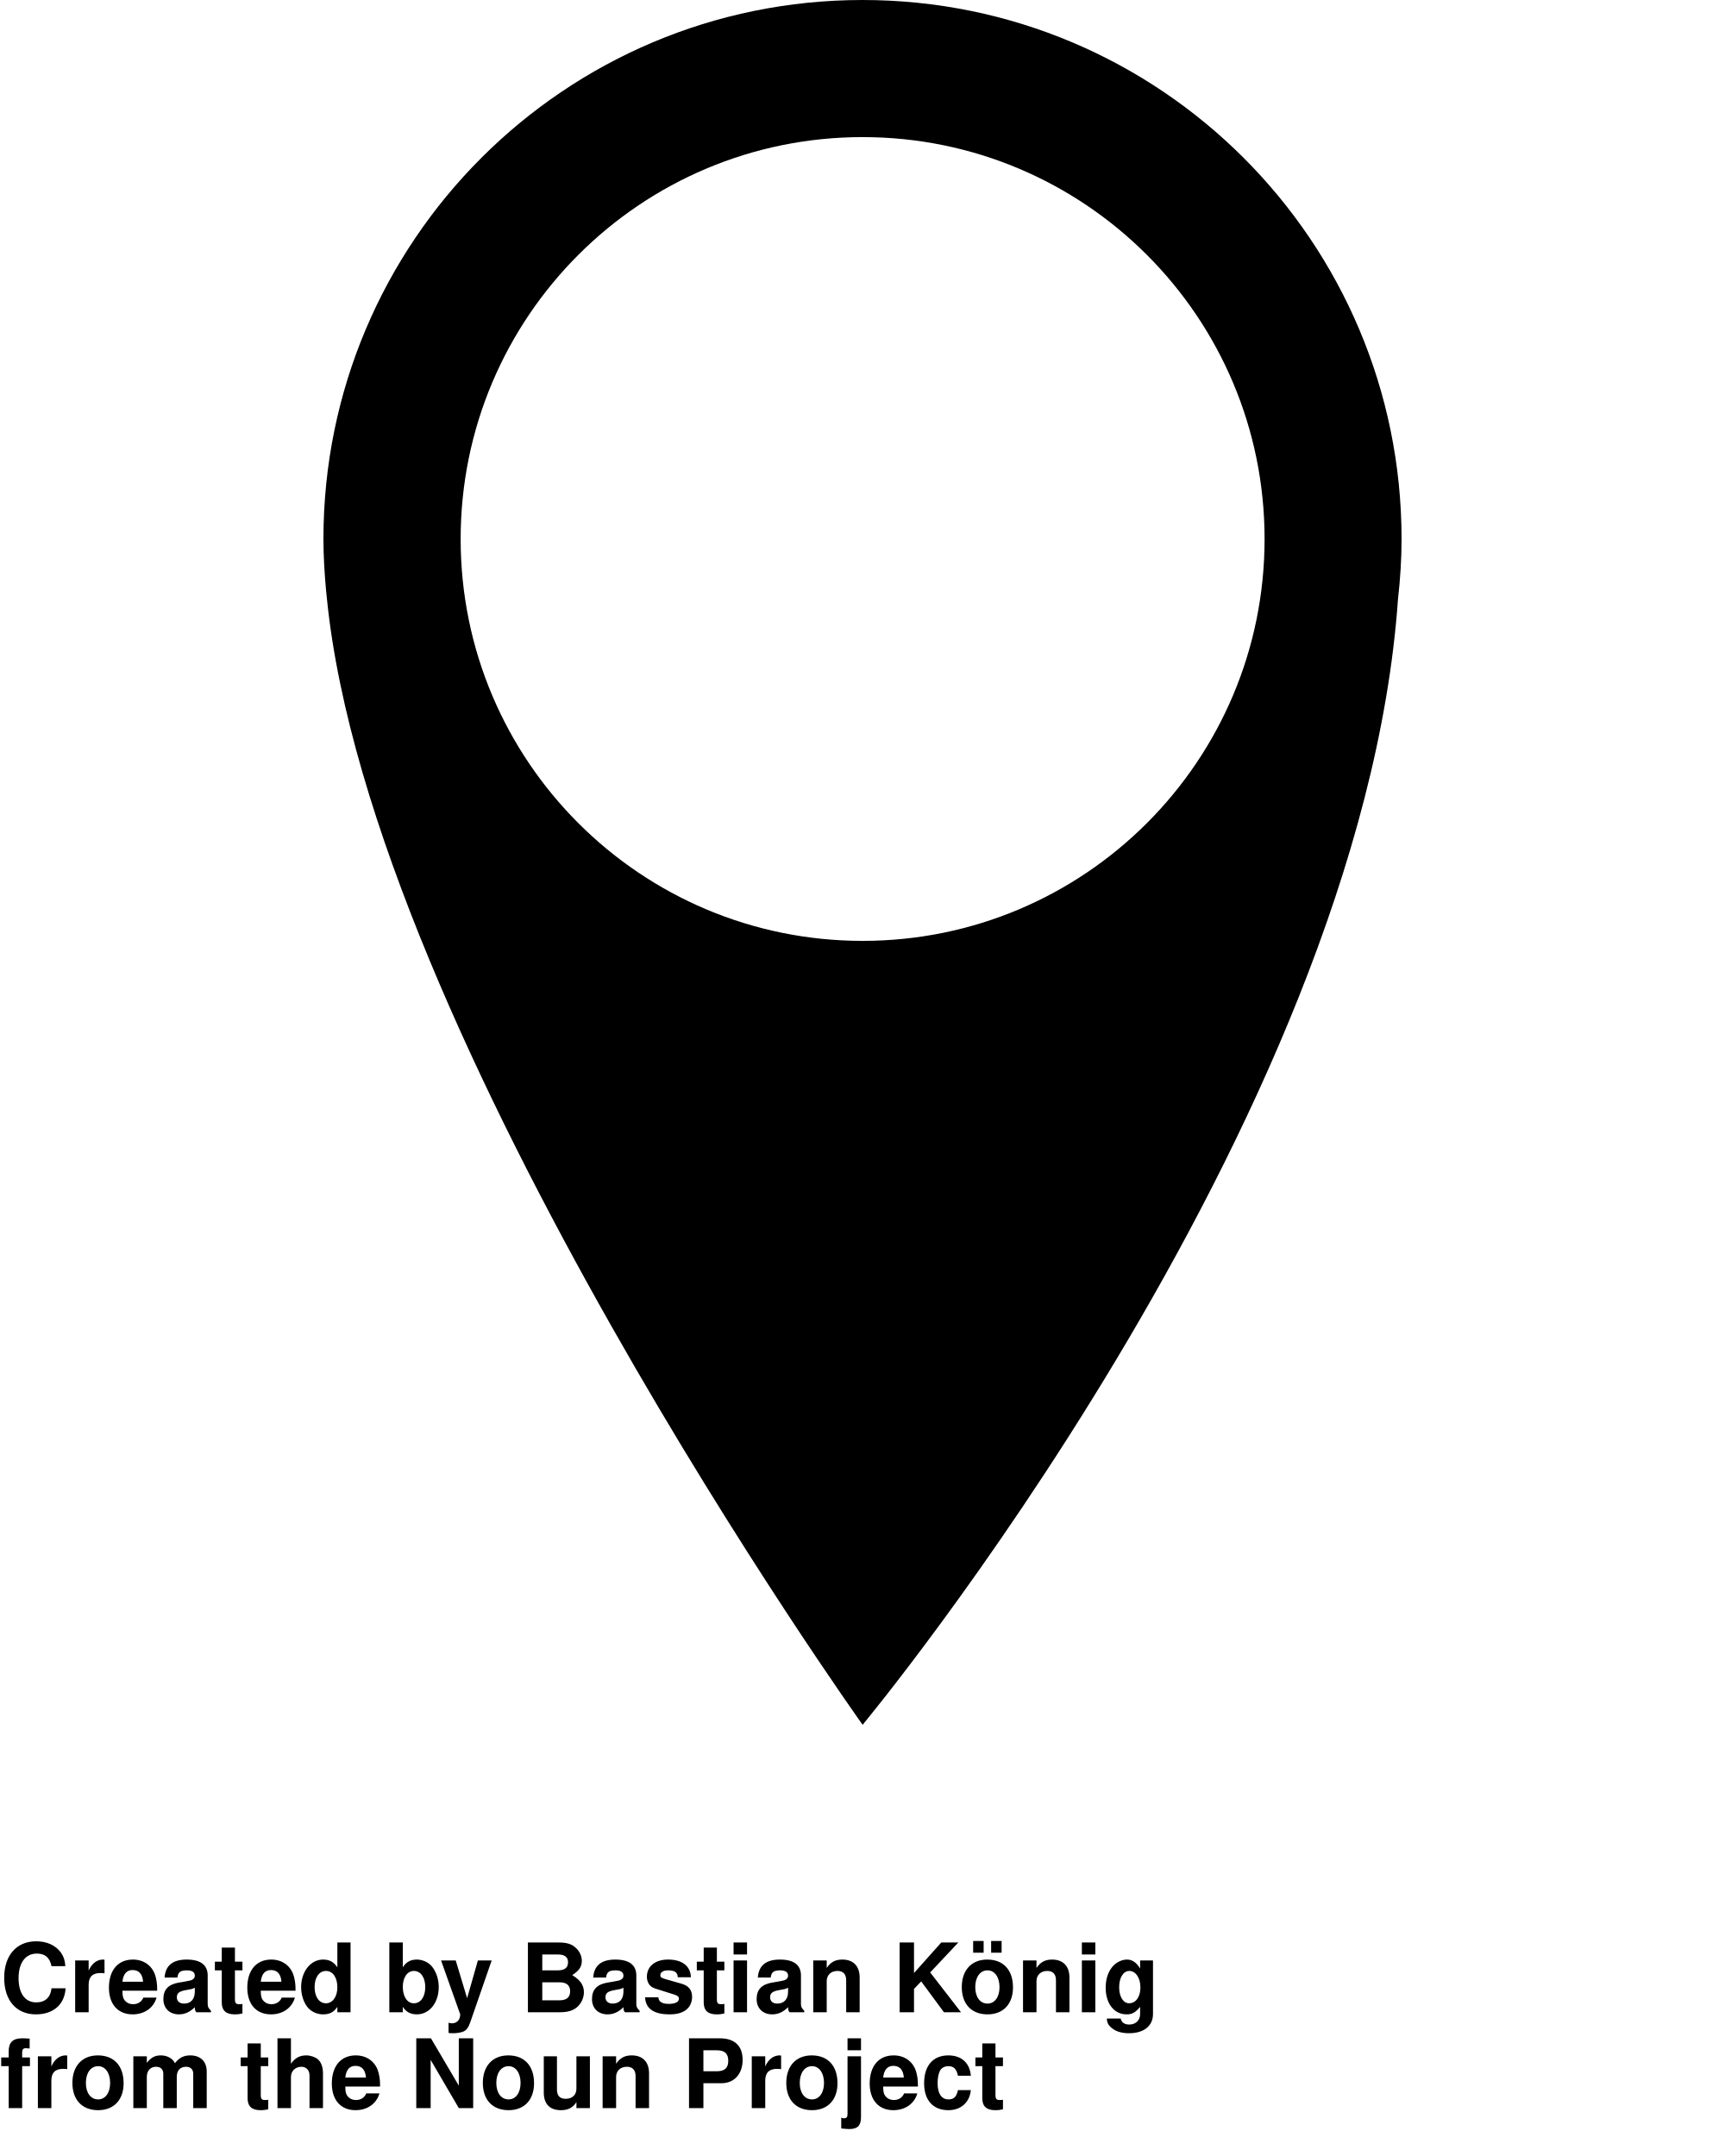
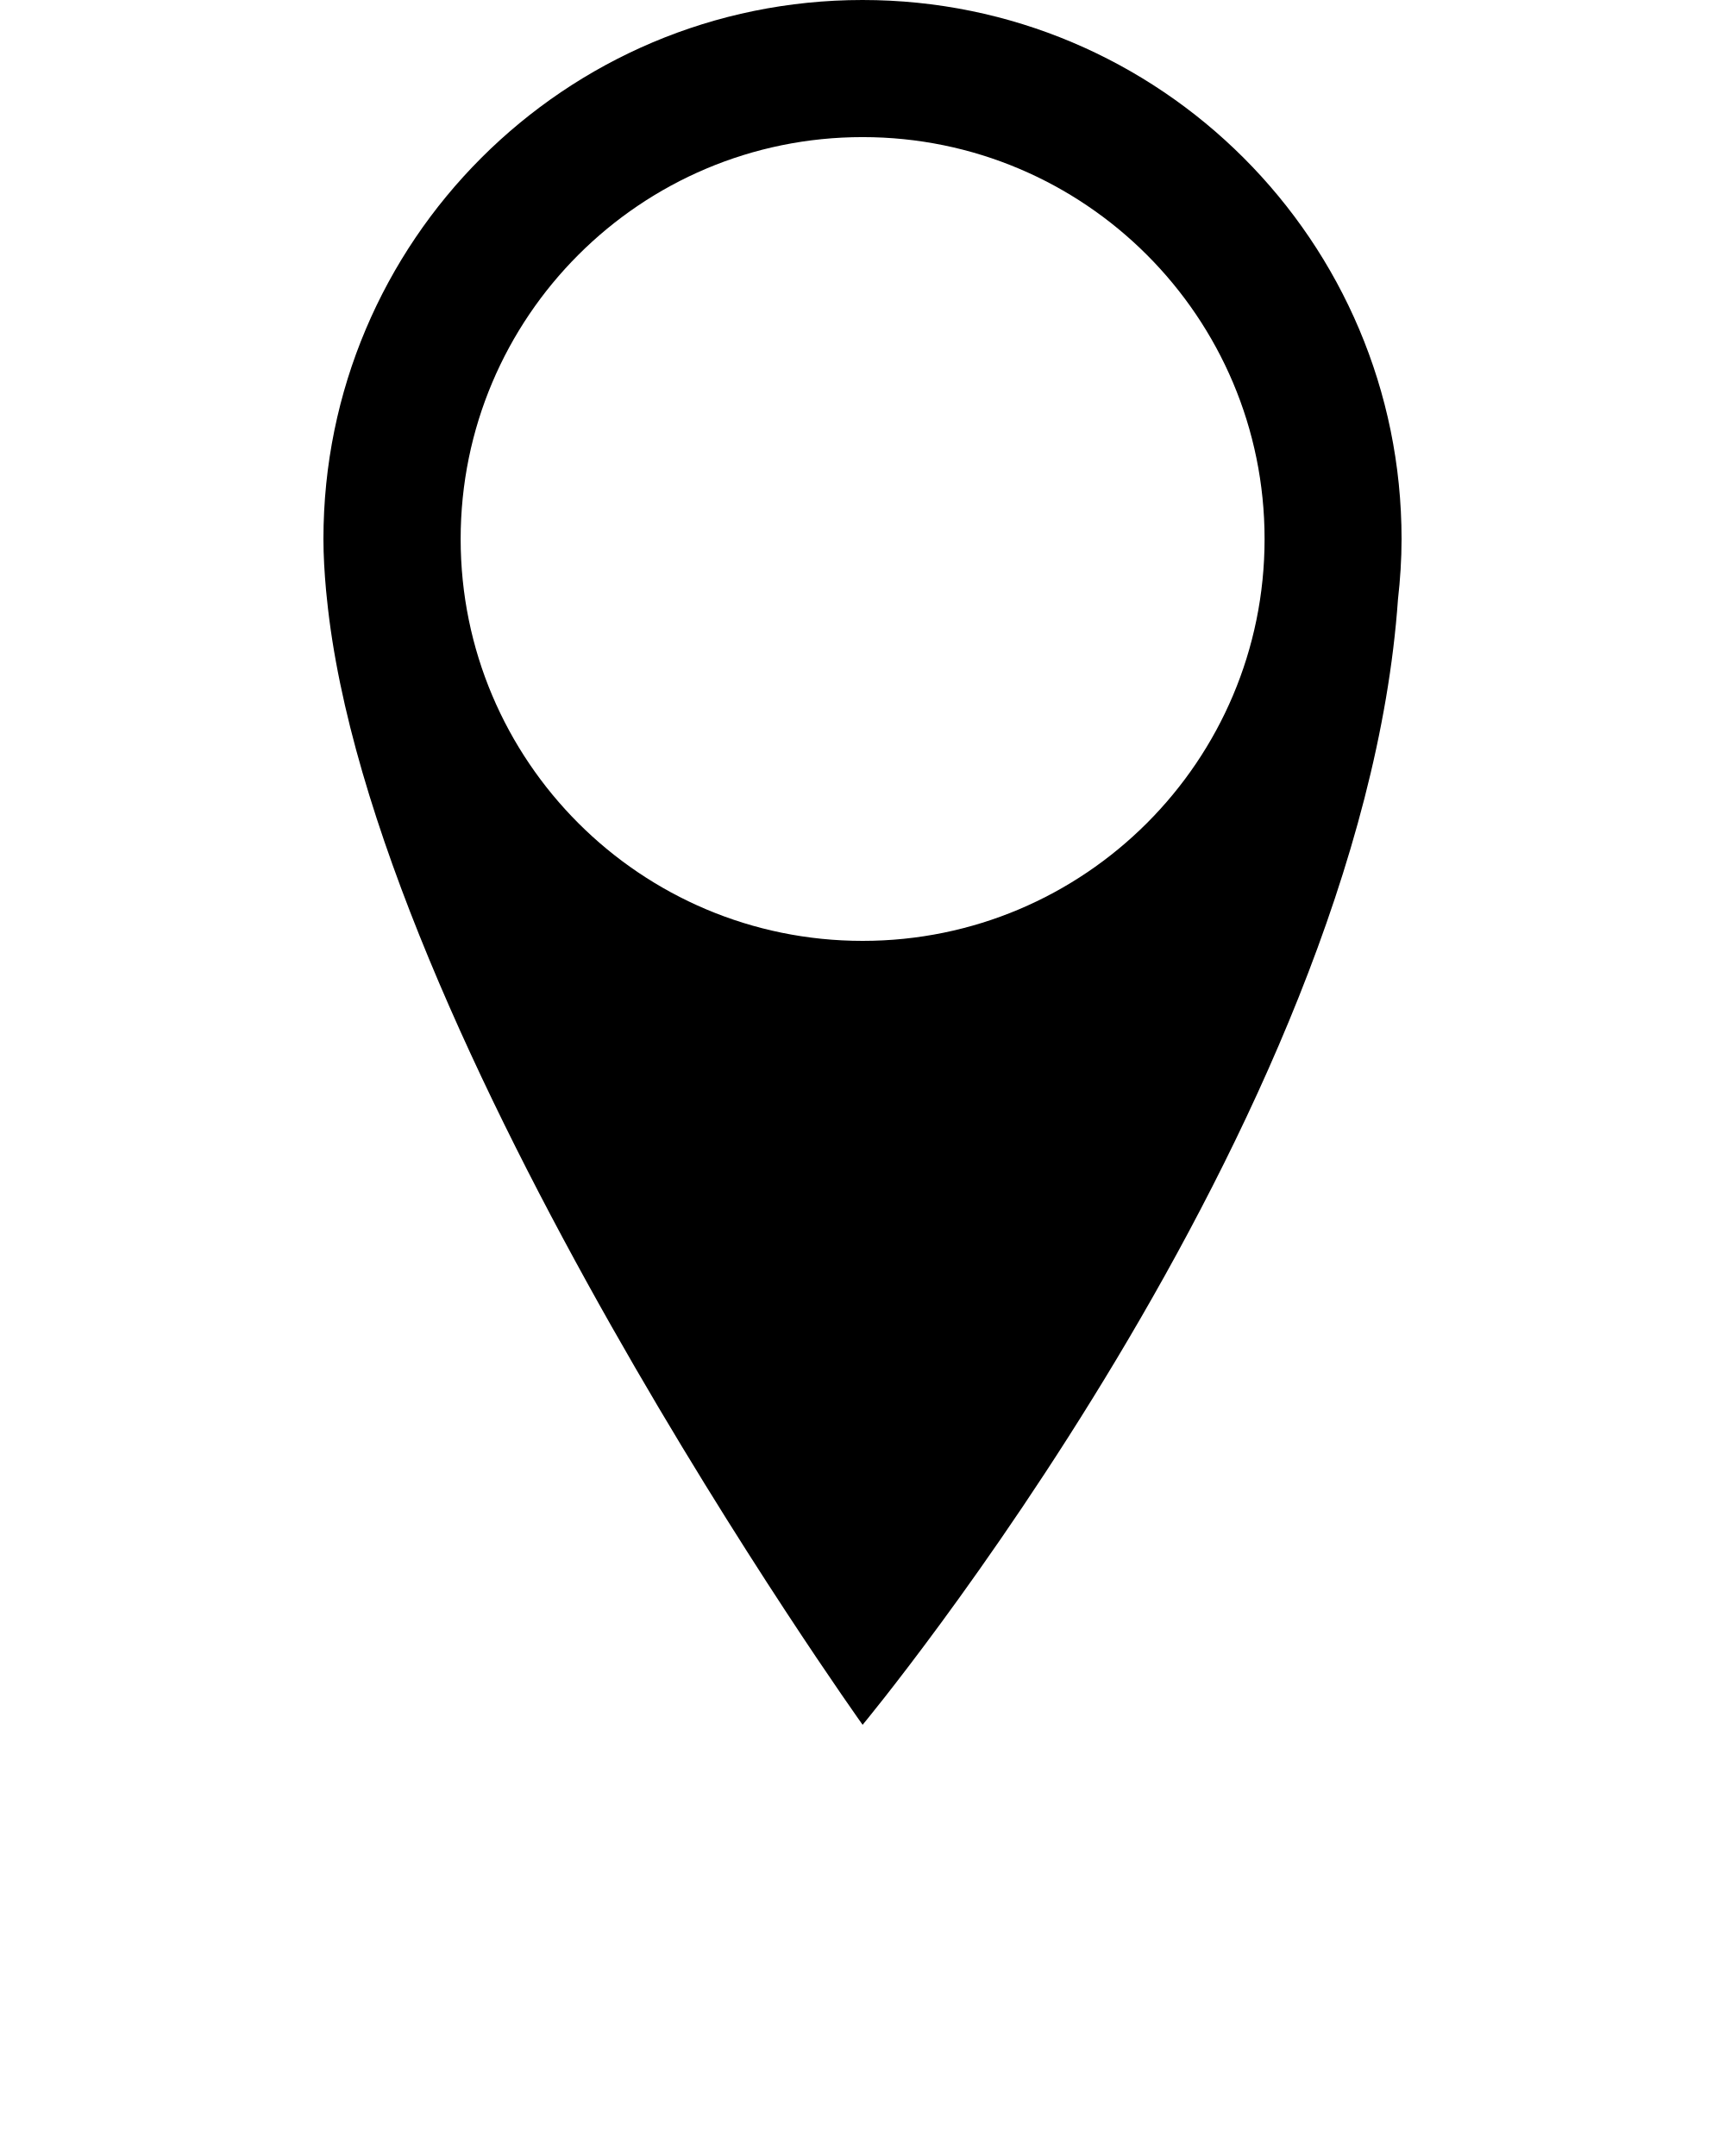
<svg xmlns="http://www.w3.org/2000/svg" version="1.0" x="0px" y="0px" viewBox="0 0 90 112.5" enable-background="new 0 0 90 90" xml:space="preserve">
  <g>
    <path d="M45,0C29.468,0,16.875,12.593,16.875,28.125c0,0.865,0.054,1.763,0.136,2.675c0.011,0.143,0.029,0.284,0.044,0.425   C19.335,54.053,45.006,90,45.006,90s26.008-31.292,27.932-58.728c0.117-1.035,0.187-2.082,0.187-3.146C73.124,12.593,60.532,0,45,0   z M45.006,49.095c-11.583,0-20.972-9.387-20.972-20.969c0-11.583,9.389-20.972,20.972-20.972c11.581,0,20.972,9.389,20.972,20.972   C65.978,39.708,56.587,49.095,45.006,49.095z" />
  </g>
-   <text x="0" y="105" fill="#000000" font-size="5px" font-weight="bold" font-family="'Helvetica Neue', Helvetica, Arial-Unicode, Arial, Sans-serif">Created by Bastian König</text>
-   <text x="0" y="110" fill="#000000" font-size="5px" font-weight="bold" font-family="'Helvetica Neue', Helvetica, Arial-Unicode, Arial, Sans-serif">from the Noun Project</text>
</svg>
